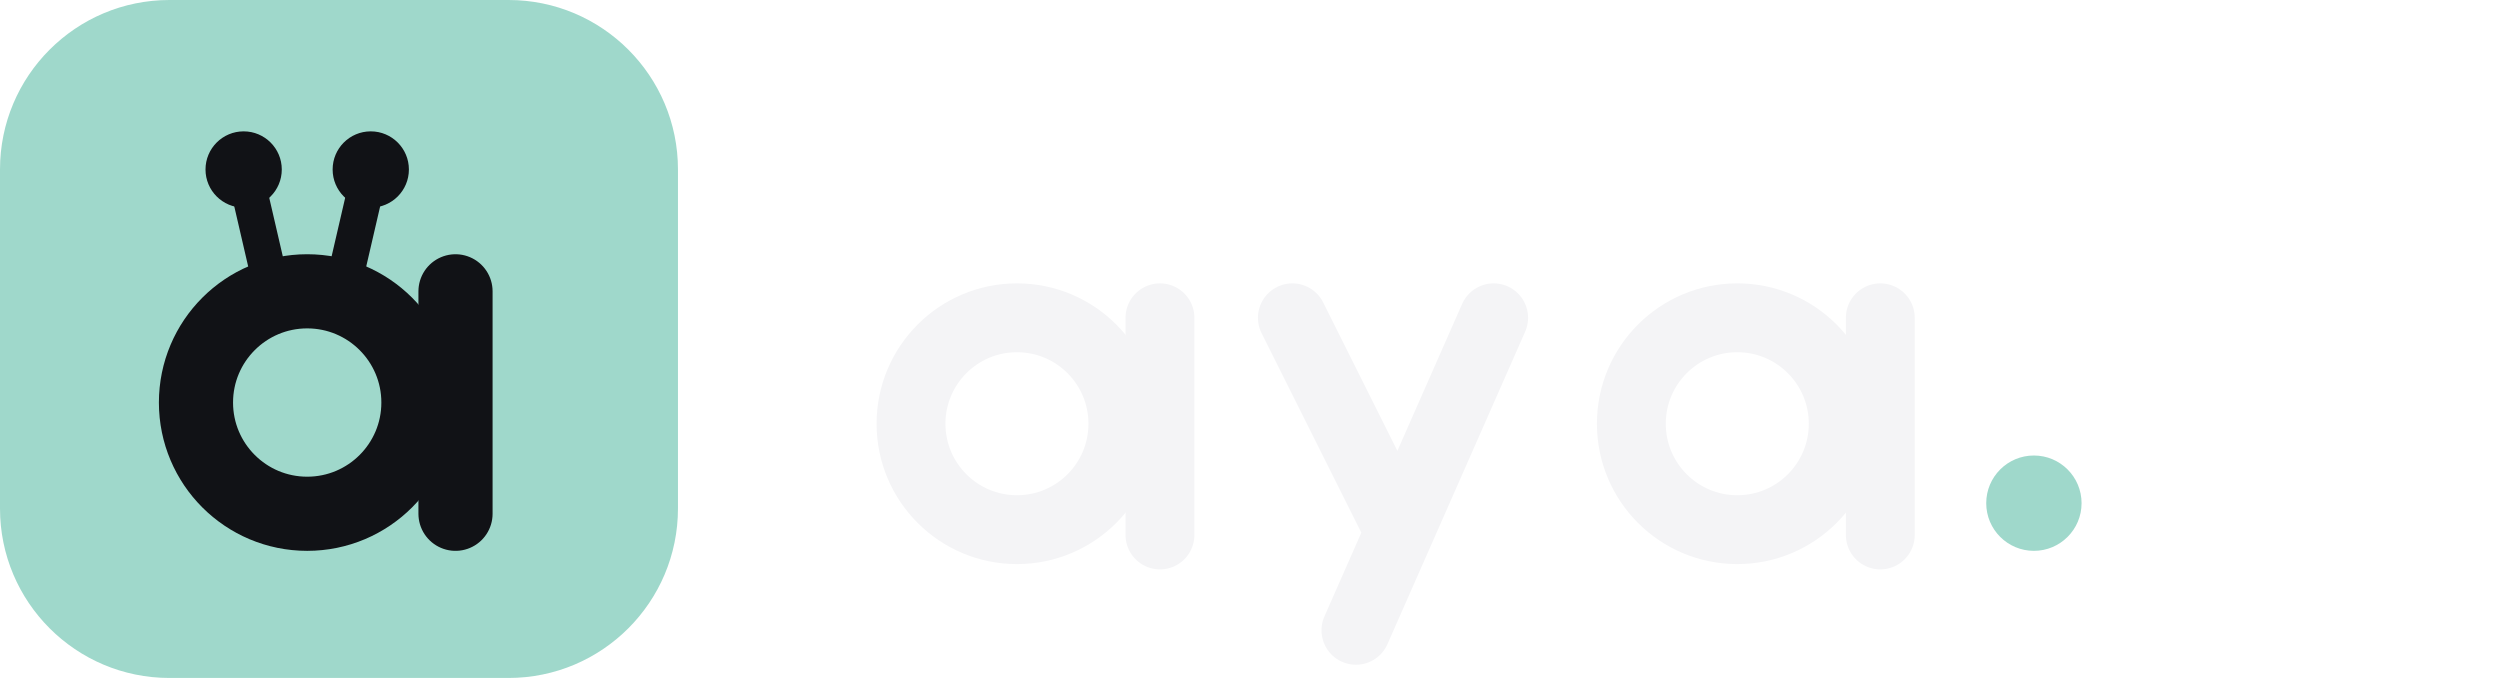
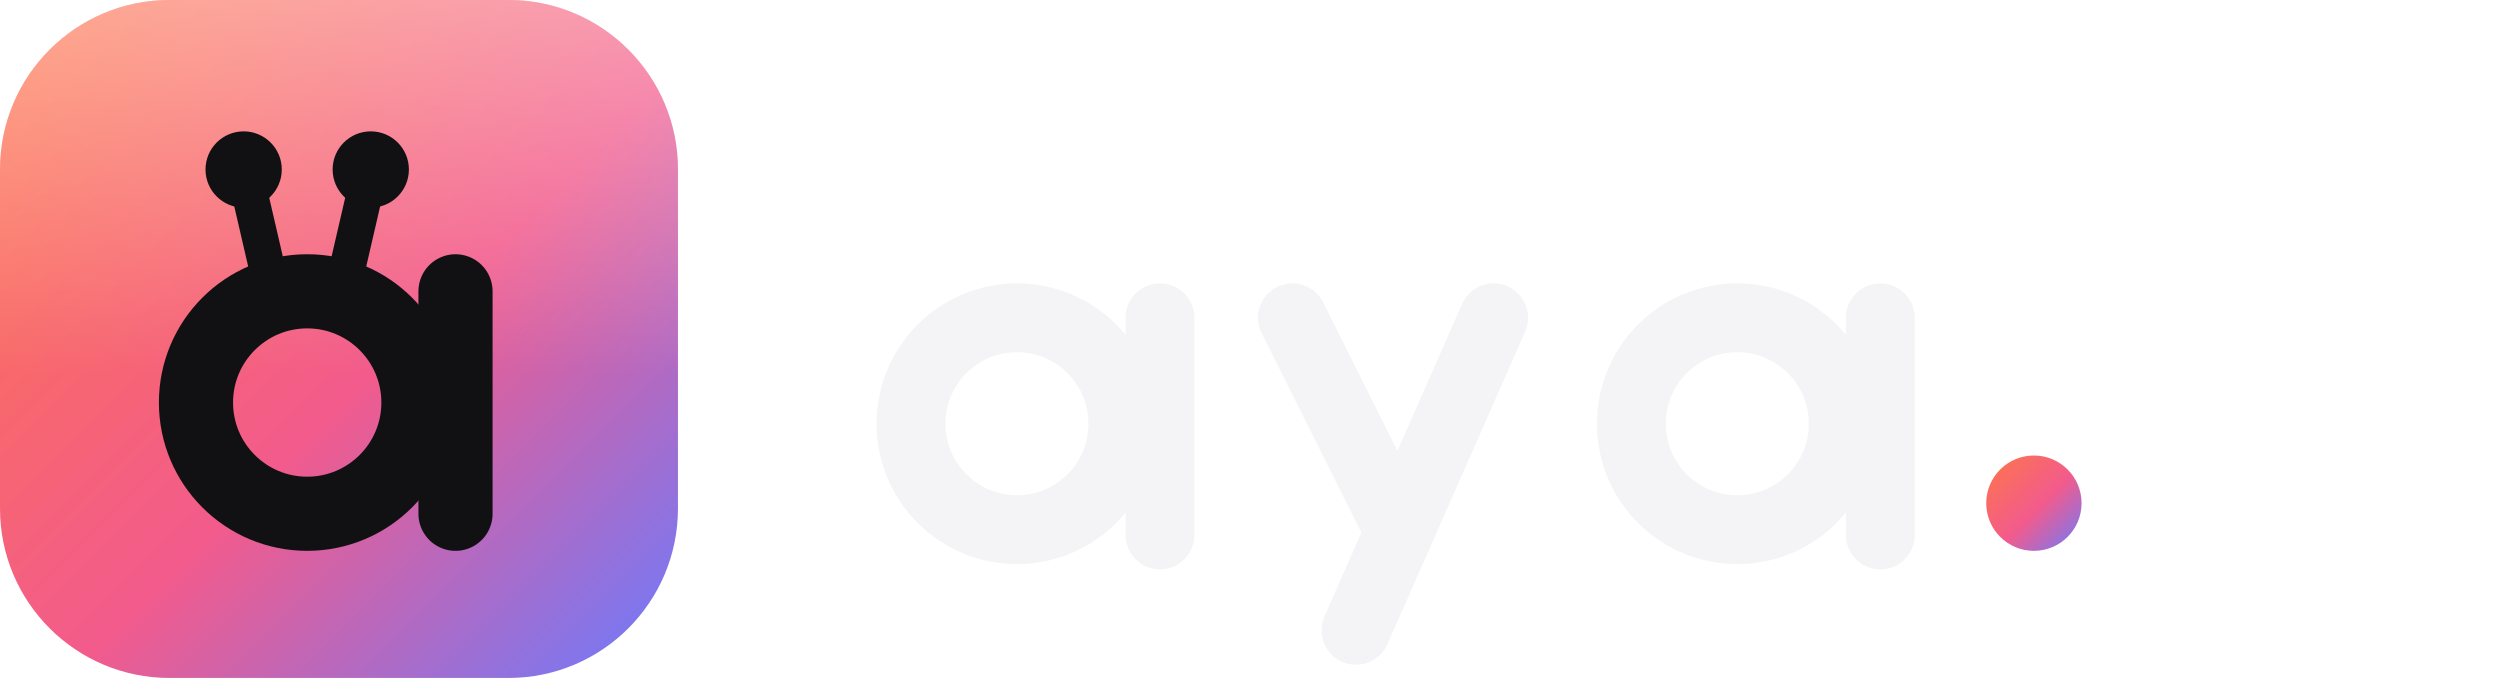
<svg xmlns="http://www.w3.org/2000/svg" viewBox="0 0 236 64">
-   <rect width="64" height="64" rx="16" fill="#9FD8CB" />
+   <defs>
+     <linearGradient id="lta" x1="0" y1="0" x2="1" y2="1">
+       <stop offset="0" stop-color="#FE7649" />
+       <stop offset=".55" stop-color="#F25B8C" />
+       <stop offset="1" stop-color="#6A7BFF" />
+     </linearGradient>
+     <linearGradient id="lha" x1="0" y1="0" x2="0" y2="1">
+       <stop offset="0" stop-color="#fff" stop-opacity=".38" />
+       <stop offset=".55" stop-color="#fff" stop-opacity="0" />
+     </linearGradient>
+   </defs>
+   <rect width="64" height="64" rx="16" fill="url(#lta)" />
+   <rect width="64" height="64" rx="16" fill="url(#lha)" />
  <g transform="translate(2 -2)">
-     <g stroke="#111216" stroke-linecap="round" fill="none">
+     <g stroke="#111114" stroke-linecap="round" fill="none">
      <circle cx="27" cy="40" r="10.5" stroke-width="7" />
      <path d="M41 29.5V50.5" stroke-width="7" />
      <path d="M23.6 29 21.4 19.5M30.4 29 32.6 19.5" stroke-width="3.4" />
    </g>
-     <g fill="#111216">
+     <g fill="#111114">
      <circle cx="21" cy="18" r="3.6" />
      <circle cx="33" cy="18" r="3.6" />
    </g>
  </g>
  <g stroke="#F4F4F6" stroke-width="6.5" stroke-linecap="round" stroke-linejoin="round" fill="none">
    <circle cx="96" cy="40" r="10" />
    <path d="M109.5 30V50.5" />
    <path d="M122 30 131.5 49M141 30 128 59.5" />
    <circle cx="164" cy="40" r="10" />
    <path d="M177.5 30V50.5" />
  </g>
-   <circle cx="192" cy="47.5" r="4.5" fill="#9FD8CB" />
+   <circle cx="192" cy="47.5" r="4.5" fill="url(#lta)" />
</svg>
